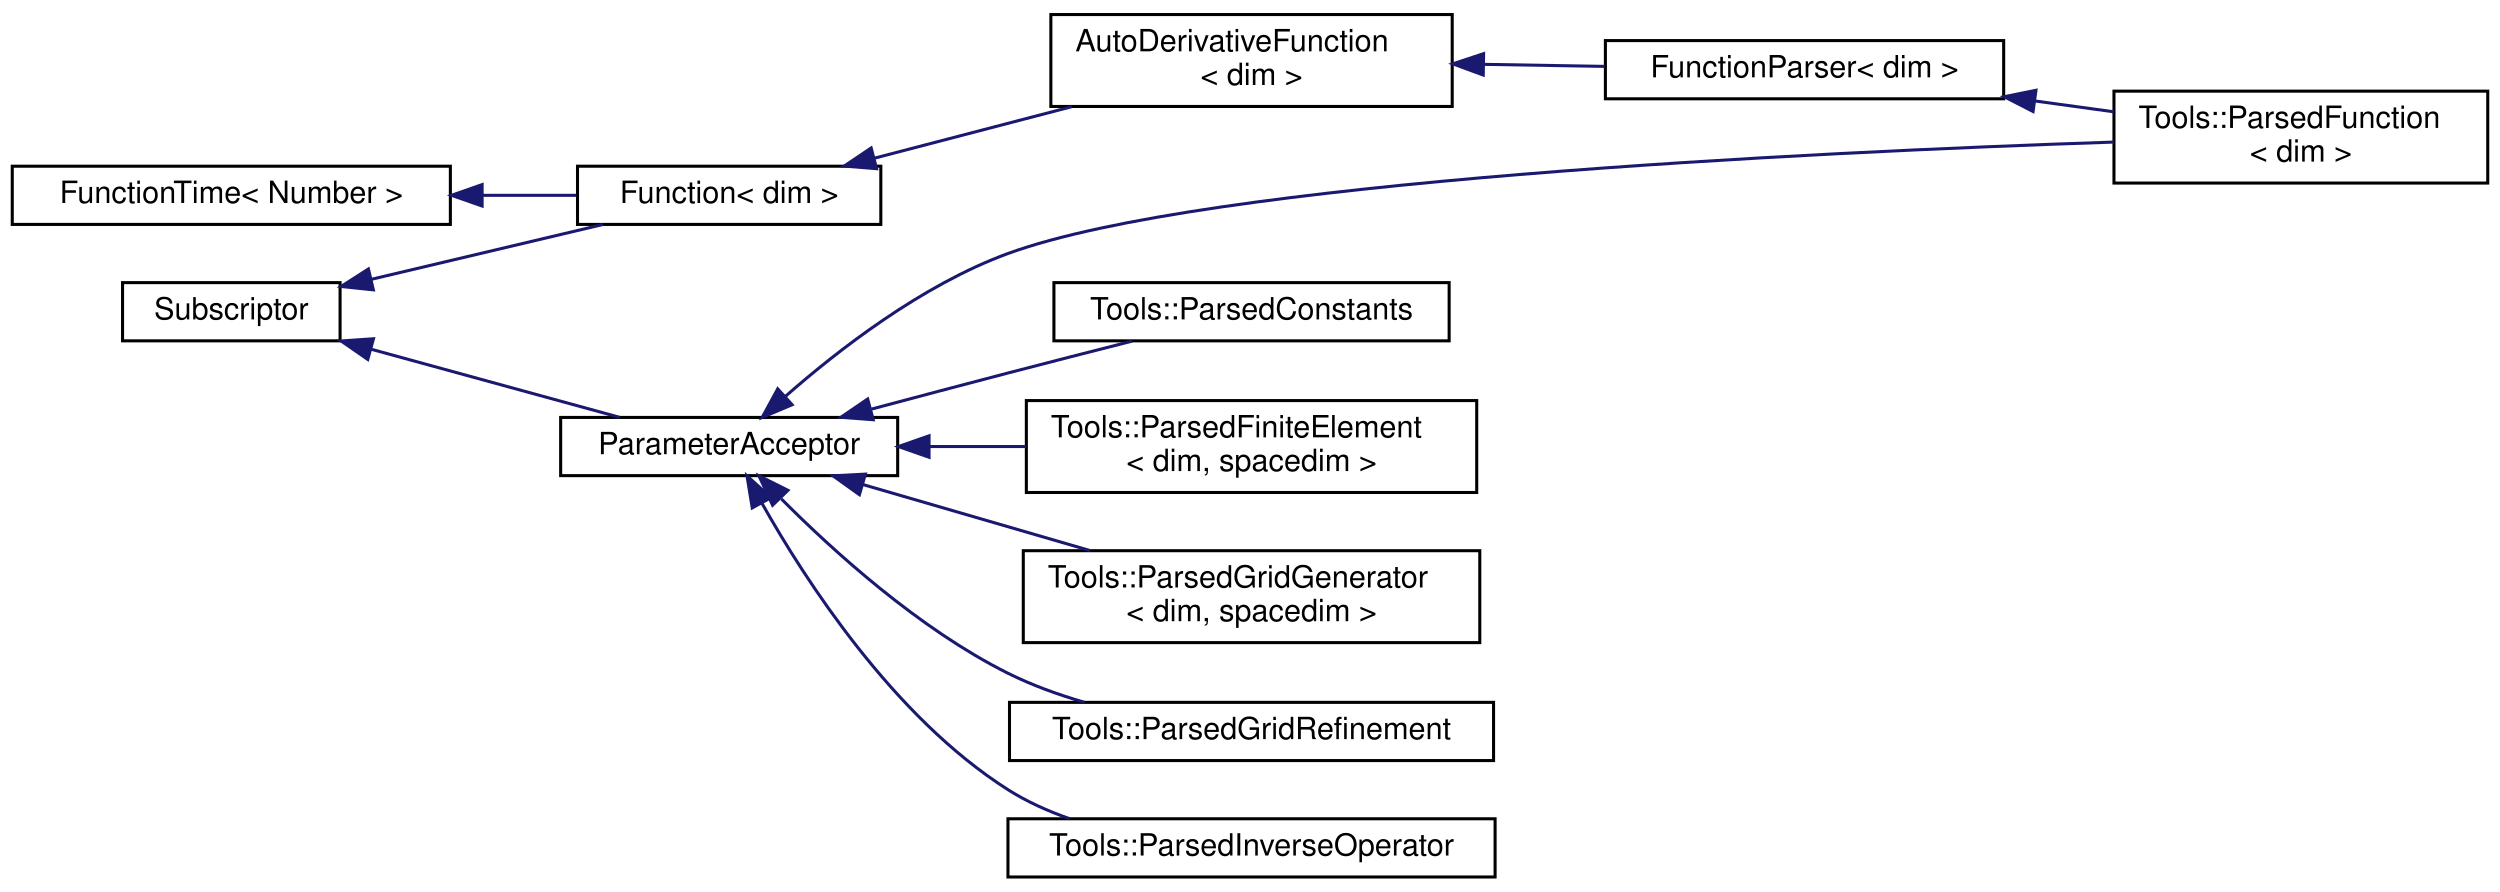
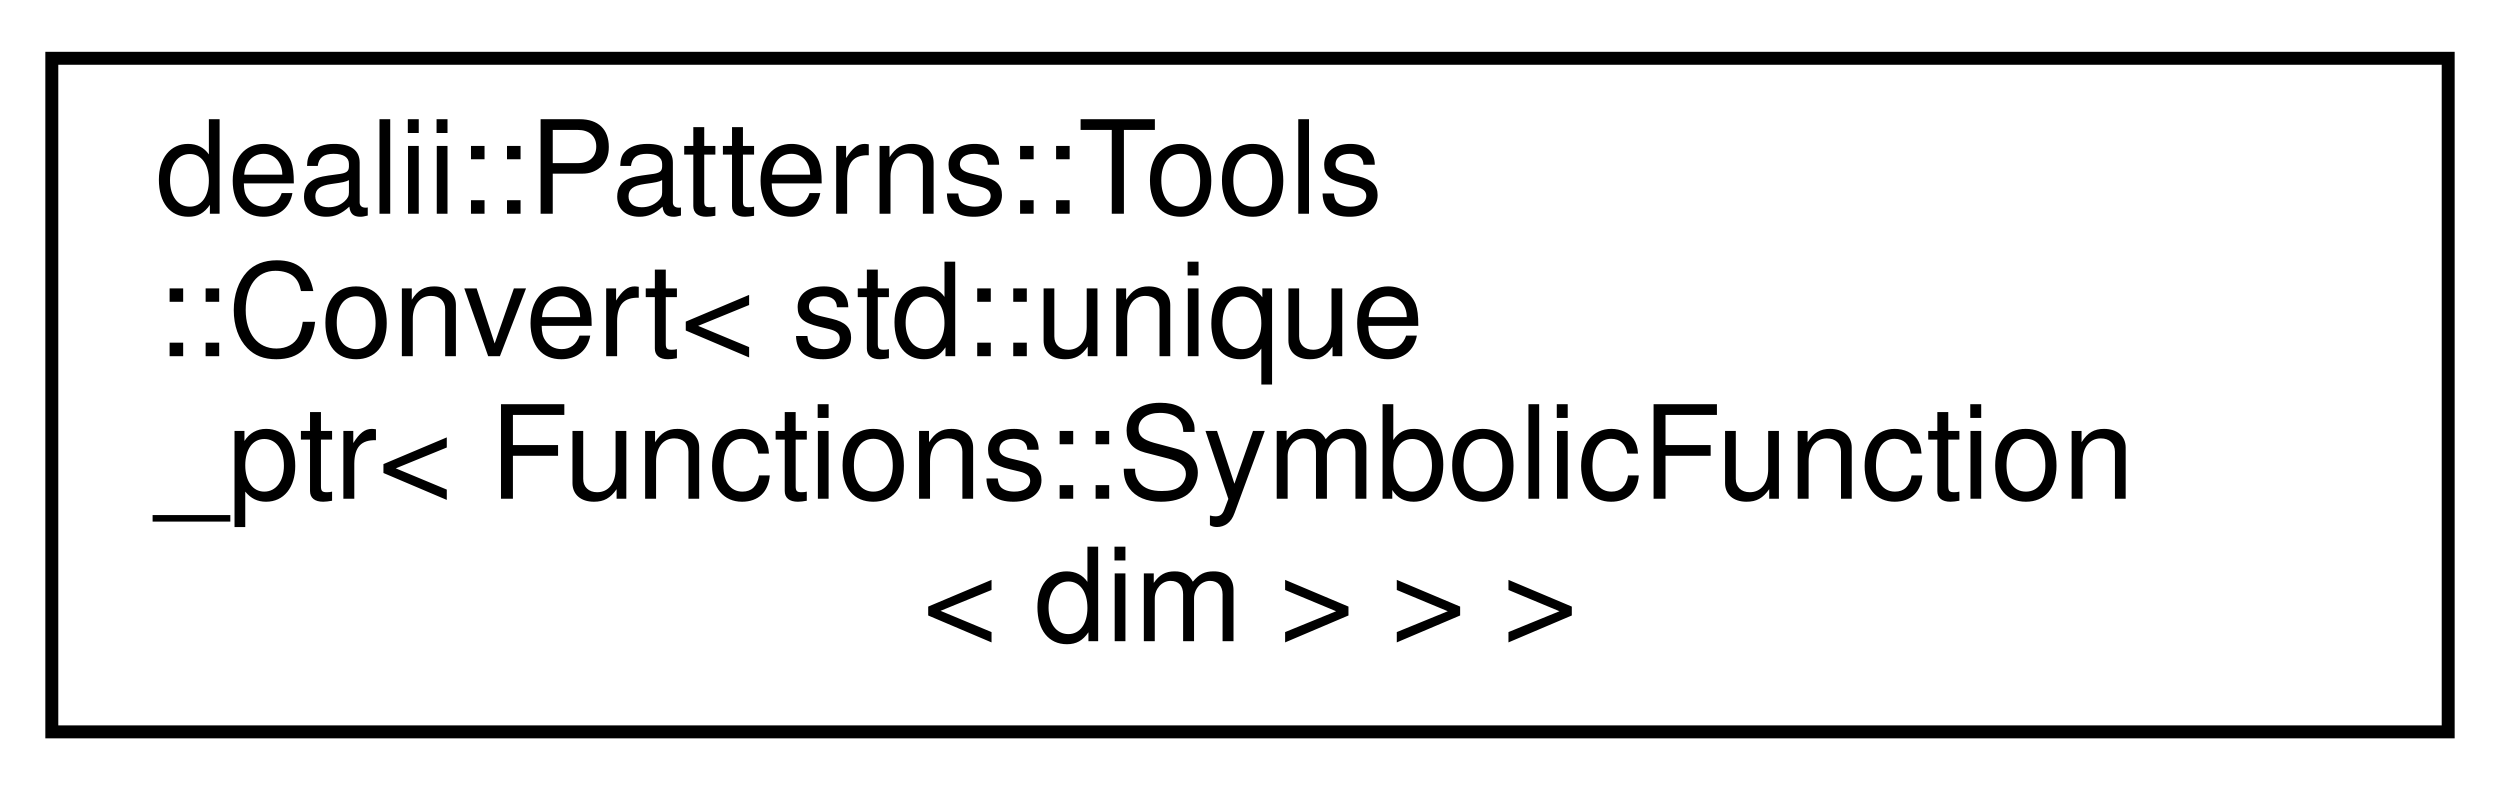
- <svg xmlns="http://www.w3.org/2000/svg" xmlns:xlink="http://www.w3.org/1999/xlink" width="816pt" height="291pt" viewBox="0.00 0.00 816.00 290.50">
-   <g id="graph0" class="graph" transform="scale(1 1) rotate(0) translate(4 286.5)">
+ <svg xmlns="http://www.w3.org/2000/svg" xmlns:xlink="http://www.w3.org/1999/xlink" width="193pt" height="61pt" viewBox="0.00 0.00 193.00 61.00">
+   <g id="graph0" class="graph" transform="scale(1 1) rotate(0) translate(4 57)">
    <g id="node1" class="node">
      <g id="a_node1">
-         <a xlink:href="http://www.dealii.org/developer/doxygen/deal.II/classFunctionTime.html" xlink:title=" ">
-           <polygon fill="none" stroke="black" points="0,-213.5 0,-232.5 143,-232.5 143,-213.5 0,-213.5" />
-           <text text-anchor="middle" x="71.5" y="-220.5" font-family="Helvetica,sans-Serif" font-size="10.00">FunctionTime&lt; Number &gt;</text>
+         <a xlink:href="structdealii_1_1_patterns_1_1_tools_1_1_convert_3_01std_1_1unique__ptr_3_01_functions_1_1_symbolaf97eb1642a3a8b6af3f8c97489cdc44.html" target="_top" xlink:title="Instruct deal.II on how to convert a SymbolicFunctions to a string.">
+           <polygon fill="none" stroke="black" points="0,-0.5 0,-52.5 185,-52.5 185,-0.5 0,-0.5" />
+           <text text-anchor="start" x="8" y="-40.5" font-family="Helvetica,sans-Serif" font-size="10.00">dealii::Patterns::Tools</text>
+           <text text-anchor="start" x="8" y="-29.5" font-family="Helvetica,sans-Serif" font-size="10.00">::Convert&lt; std::unique</text>
+           <text text-anchor="start" x="8" y="-18.5" font-family="Helvetica,sans-Serif" font-size="10.00">_ptr&lt; Functions::SymbolicFunction</text>
+           <text text-anchor="middle" x="92.5" y="-7.5" font-family="Helvetica,sans-Serif" font-size="10.00">&lt; dim &gt; &gt; &gt;</text>
        </a>
      </g>
    </g>
-     <g id="node2" class="node">
-       <g id="a_node2">
-         <a xlink:href="http://www.dealii.org/developer/doxygen/deal.II/classFunction.html" xlink:title=" ">
-           <polygon fill="none" stroke="black" points="184.5,-213.5 184.5,-232.5 283.5,-232.5 283.5,-213.5 184.5,-213.5" />
-           <text text-anchor="middle" x="234" y="-220.5" font-family="Helvetica,sans-Serif" font-size="10.00">Function&lt; dim &gt;</text>
-         </a>
-       </g>
-     </g>
-     <g id="edge1" class="edge">
-       <path fill="none" stroke="midnightblue" d="M153.41,-223C163.91,-223 174.4,-223 184.15,-223" />
-       <polygon fill="midnightblue" stroke="midnightblue" points="153.36,-219.5 143.36,-223 153.36,-226.5 153.36,-219.5" />
-     </g>
-     <g id="node3" class="node">
-       <g id="a_node3">
-         <a xlink:href="http://www.dealii.org/developer/doxygen/deal.II/classAutoDerivativeFunction.html" xlink:title=" ">
-           <polygon fill="none" stroke="black" points="339,-252 339,-282 470,-282 470,-252 339,-252" />
-           <text text-anchor="start" x="347" y="-270" font-family="Helvetica,sans-Serif" font-size="10.00">AutoDerivativeFunction</text>
-           <text text-anchor="middle" x="404.5" y="-259" font-family="Helvetica,sans-Serif" font-size="10.00">&lt; dim &gt;</text>
-         </a>
-       </g>
-     </g>
-     <g id="edge2" class="edge">
-       <path fill="none" stroke="midnightblue" d="M281.33,-235.1C301.26,-240.3 324.76,-246.44 345.81,-251.93" />
-       <polygon fill="midnightblue" stroke="midnightblue" points="282.12,-231.69 271.56,-232.55 280.35,-238.46 282.12,-231.69" />
-     </g>
-     <g id="node4" class="node">
-       <g id="a_node4">
-         <a xlink:href="http://www.dealii.org/developer/doxygen/deal.II/classFunctionParser.html" xlink:title=" ">
-           <polygon fill="none" stroke="black" points="520,-254.5 520,-273.5 650,-273.5 650,-254.5 520,-254.5" />
-           <text text-anchor="middle" x="585" y="-261.5" font-family="Helvetica,sans-Serif" font-size="10.00">FunctionParser&lt; dim &gt;</text>
-         </a>
-       </g>
-     </g>
-     <g id="edge3" class="edge">
-       <path fill="none" stroke="midnightblue" d="M480.56,-265.74C493.62,-265.52 507.09,-265.29 519.82,-265.08" />
-       <polygon fill="midnightblue" stroke="midnightblue" points="480.13,-262.25 470.19,-265.91 480.25,-269.24 480.13,-262.25" />
-     </g>
-     <g id="node5" class="node">
-       <g id="a_node5">
-         <a xlink:href="class_tools_1_1_parsed_function.html" target="_top" xlink:title="A wrapper for the FunctionParser class.">
-           <polygon fill="none" stroke="black" points="686,-227 686,-257 808,-257 808,-227 686,-227" />
-           <text text-anchor="start" x="694" y="-245" font-family="Helvetica,sans-Serif" font-size="10.00">Tools::ParsedFunction</text>
-           <text text-anchor="middle" x="747" y="-234" font-family="Helvetica,sans-Serif" font-size="10.00">&lt; dim &gt;</text>
-         </a>
-       </g>
-     </g>
-     <g id="edge4" class="edge">
-       <path fill="none" stroke="midnightblue" d="M660.22,-253.79C668.85,-252.61 677.57,-251.41 685.98,-250.25" />
-       <polygon fill="midnightblue" stroke="midnightblue" points="659.59,-250.35 650.16,-255.18 660.54,-257.28 659.59,-250.35" />
-     </g>
-     <g id="node6" class="node">
-       <g id="a_node6">
-         <a xlink:href="http://www.dealii.org/developer/doxygen/deal.II/classSubscriptor.html" xlink:title=" ">
-           <polygon fill="none" stroke="black" points="36,-175.5 36,-194.5 107,-194.5 107,-175.5 36,-175.5" />
-           <text text-anchor="middle" x="71.5" y="-182.5" font-family="Helvetica,sans-Serif" font-size="10.00">Subscriptor</text>
-         </a>
-       </g>
-     </g>
-     <g id="edge5" class="edge">
-       <path fill="none" stroke="midnightblue" d="M117.15,-195.57C140.89,-201.19 169.84,-208.05 192.87,-213.5" />
-       <polygon fill="midnightblue" stroke="midnightblue" points="117.86,-192.14 107.33,-193.25 116.25,-198.96 117.86,-192.14" />
-     </g>
-     <g id="node7" class="node">
-       <g id="a_node7">
-         <a xlink:href="http://www.dealii.org/developer/doxygen/deal.II/classParameterAcceptor.html" xlink:title=" ">
-           <polygon fill="none" stroke="black" points="179,-131.5 179,-150.5 289,-150.5 289,-131.5 179,-131.5" />
-           <text text-anchor="middle" x="234" y="-138.5" font-family="Helvetica,sans-Serif" font-size="10.00">ParameterAcceptor</text>
-         </a>
-       </g>
-     </g>
-     <g id="edge6" class="edge">
-       <path fill="none" stroke="midnightblue" d="M117.18,-172.75C142.8,-165.73 174.49,-157.04 198.24,-150.53" />
-       <polygon fill="midnightblue" stroke="midnightblue" points="116.04,-169.43 107.33,-175.45 117.9,-176.18 116.04,-169.43" />
-     </g>
-     <g id="edge9" class="edge">
-       <path fill="none" stroke="midnightblue" d="M252.26,-157.29C269.3,-172.28 296.83,-193.7 325,-204 389.71,-227.65 585.95,-237.05 685.98,-240.38" />
-       <polygon fill="midnightblue" stroke="midnightblue" points="254.55,-154.64 244.78,-150.52 249.85,-159.83 254.55,-154.64" />
-     </g>
-     <g id="node8" class="node">
-       <g id="a_node8">
-         <a xlink:href="class_tools_1_1_parsed_constants.html" target="_top" xlink:title="A wrapper for physical constants to be shared among functions and classes.">
-           <polygon fill="none" stroke="black" points="340,-175.5 340,-194.5 469,-194.5 469,-175.5 340,-175.5" />
-           <text text-anchor="middle" x="404.5" y="-182.5" font-family="Helvetica,sans-Serif" font-size="10.00">Tools::ParsedConstants</text>
-         </a>
-       </g>
-     </g>
-     <g id="edge7" class="edge">
-       <path fill="none" stroke="midnightblue" d="M280.51,-153.24C294.75,-157.04 310.52,-161.22 325,-165 338.2,-168.44 352.67,-172.15 365.55,-175.42" />
-       <polygon fill="midnightblue" stroke="midnightblue" points="281.02,-149.75 270.45,-150.55 279.21,-156.52 281.02,-149.75" />
-     </g>
-     <g id="node9" class="node">
-       <g id="a_node9">
-         <a xlink:href="class_tools_1_1_parsed_finite_element.html" target="_top" xlink:title="Parsed FiniteElement.">
-           <polygon fill="none" stroke="black" points="331,-126 331,-156 478,-156 478,-126 331,-126" />
-           <text text-anchor="start" x="339" y="-144" font-family="Helvetica,sans-Serif" font-size="10.00">Tools::ParsedFiniteElement</text>
-           <text text-anchor="middle" x="404.5" y="-133" font-family="Helvetica,sans-Serif" font-size="10.00">&lt; dim, spacedim &gt;</text>
-         </a>
-       </g>
-     </g>
-     <g id="edge8" class="edge">
-       <path fill="none" stroke="midnightblue" d="M299.39,-141C309.7,-141 320.43,-141 330.92,-141" />
-       <polygon fill="midnightblue" stroke="midnightblue" points="299.24,-137.5 289.24,-141 299.24,-144.5 299.24,-137.5" />
-     </g>
-     <g id="node10" class="node">
-       <g id="a_node10">
-         <a xlink:href="class_tools_1_1_parsed_grid_generator.html" target="_top" xlink:title="ParsedGridGenerator class.">
-           <polygon fill="none" stroke="black" points="330,-77 330,-107 479,-107 479,-77 330,-77" />
-           <text text-anchor="start" x="338" y="-95" font-family="Helvetica,sans-Serif" font-size="10.00">Tools::ParsedGridGenerator</text>
-           <text text-anchor="middle" x="404.5" y="-84" font-family="Helvetica,sans-Serif" font-size="10.00">&lt; dim, spacedim &gt;</text>
-         </a>
-       </g>
-     </g>
-     <g id="edge10" class="edge">
-       <path fill="none" stroke="midnightblue" d="M277.52,-128.63C300.08,-122.07 327.99,-113.96 351.79,-107.04" />
-       <polygon fill="midnightblue" stroke="midnightblue" points="276.51,-125.28 267.89,-131.44 278.47,-132 276.51,-125.28" />
-     </g>
-     <g id="node11" class="node">
-       <g id="a_node11">
-         <a xlink:href="class_tools_1_1_parsed_grid_refinement.html" target="_top" xlink:title="A wrapper for refinement strategies.">
-           <polygon fill="none" stroke="black" points="325.5,-38.5 325.5,-57.5 483.5,-57.5 483.5,-38.5 325.5,-38.5" />
-           <text text-anchor="middle" x="404.5" y="-45.5" font-family="Helvetica,sans-Serif" font-size="10.00">Tools::ParsedGridRefinement</text>
-         </a>
-       </g>
-     </g>
-     <g id="edge11" class="edge">
-       <path fill="none" stroke="midnightblue" d="M251.04,-123.9C267.88,-106.97 295.91,-81.51 325,-67 332.78,-63.12 341.39,-60 349.99,-57.51" />
-       <polygon fill="midnightblue" stroke="midnightblue" points="248.17,-121.84 243.71,-131.45 253.19,-126.71 248.17,-121.84" />
-     </g>
-     <g id="node12" class="node">
-       <g id="a_node12">
-         <a xlink:href="class_tools_1_1_parsed_inverse_operator.html" target="_top" xlink:title="A factory that can generate inverse operators according to parameter files.">
-           <polygon fill="none" stroke="black" points="325,-0.5 325,-19.5 484,-19.5 484,-0.5 325,-0.5" />
-           <text text-anchor="middle" x="404.5" y="-7.5" font-family="Helvetica,sans-Serif" font-size="10.00">Tools::ParsedInverseOperator</text>
-         </a>
-       </g>
-     </g>
-     <g id="edge12" class="edge">
-       <path fill="none" stroke="midnightblue" d="M244.67,-122.54C258.83,-97.37 287.63,-52.72 325,-29 331.16,-25.09 338.05,-21.99 345.13,-19.52" />
-       <polygon fill="midnightblue" stroke="midnightblue" points="241.53,-120.98 239.82,-131.43 247.68,-124.33 241.53,-120.98" />
-     </g>
  </g>
</svg>
